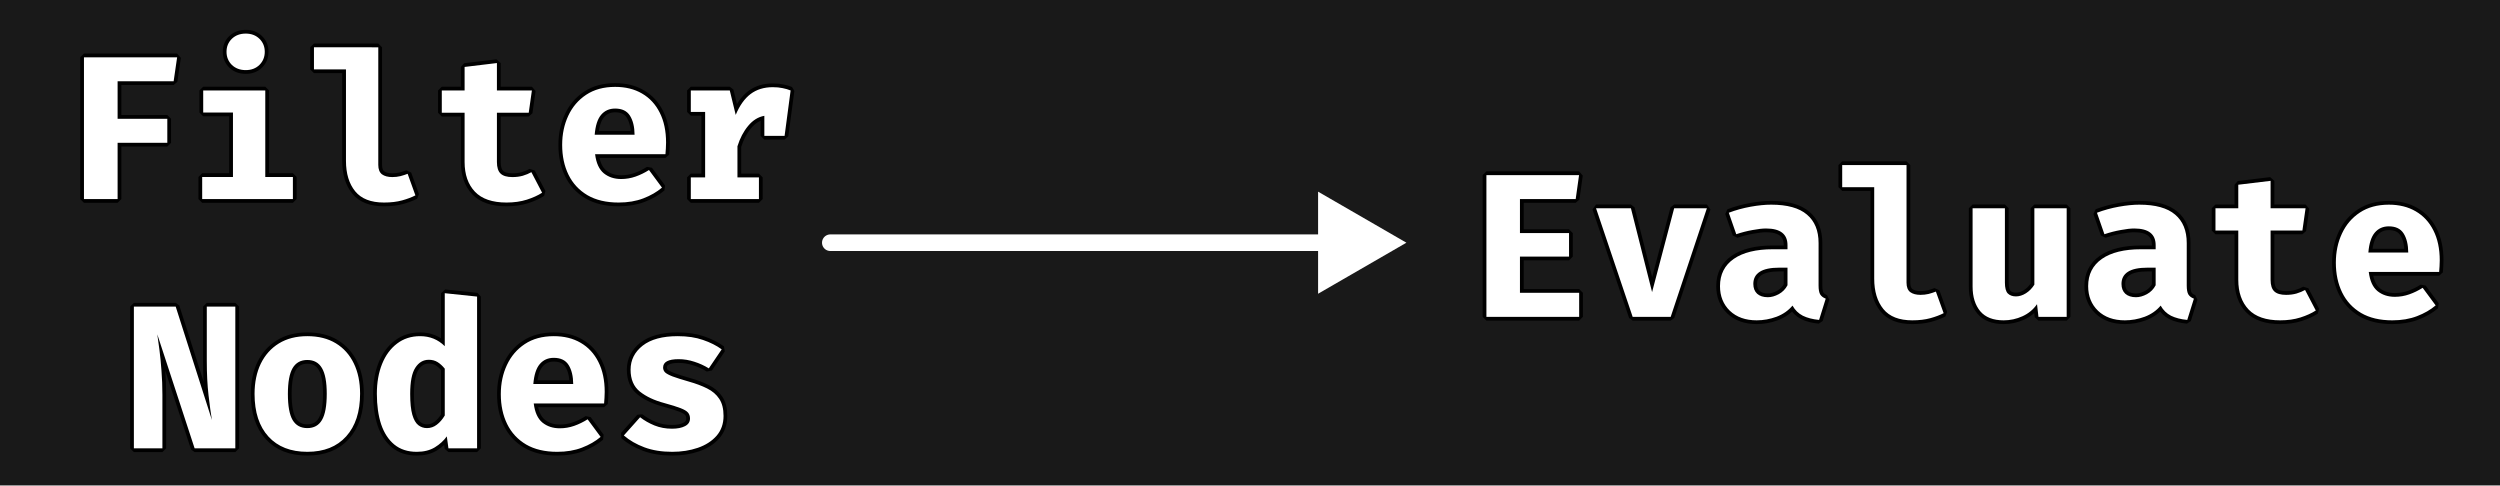
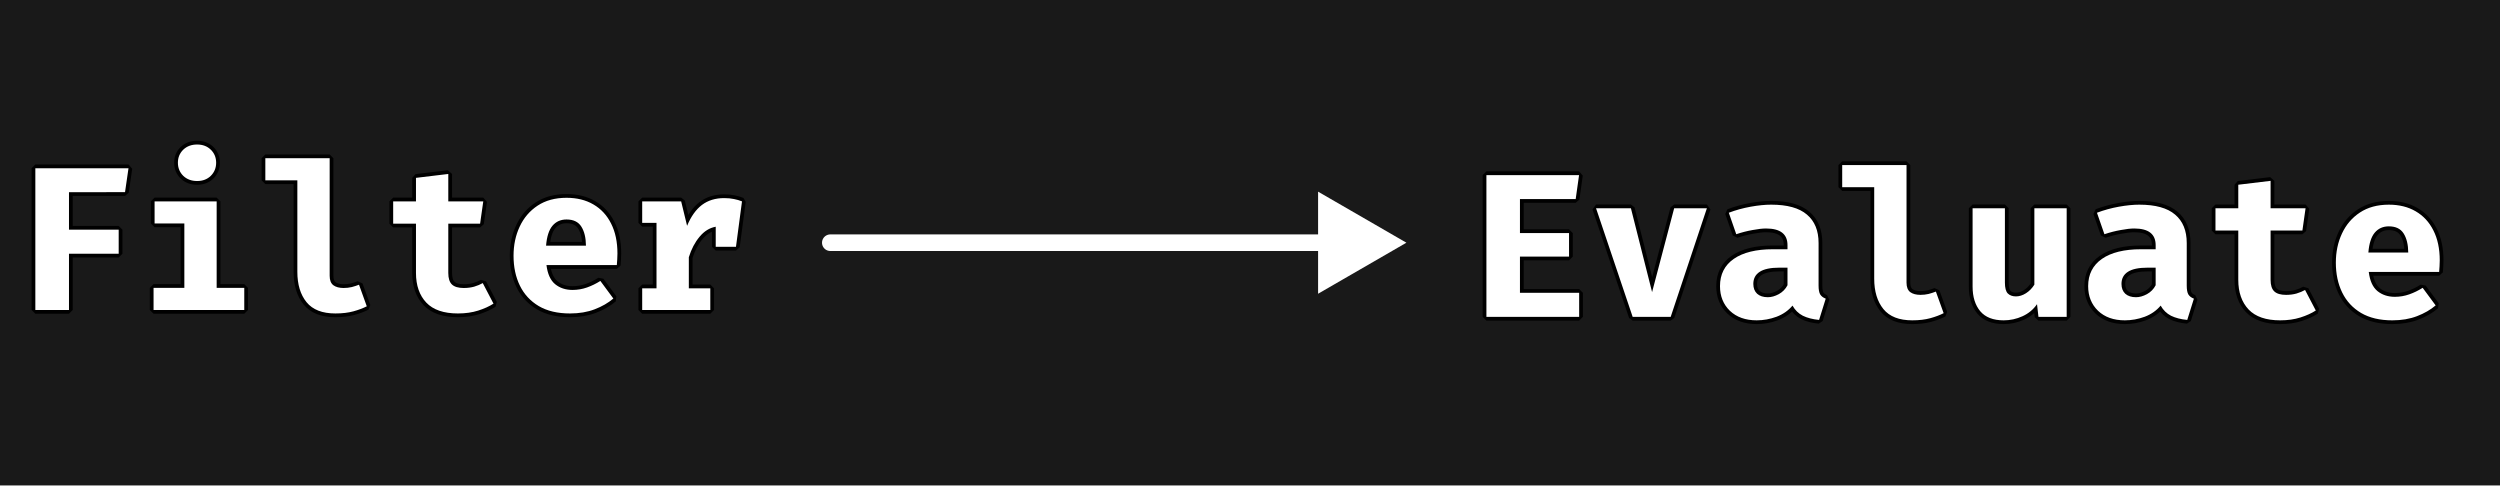
<svg xmlns="http://www.w3.org/2000/svg" width="507.33mm" height="98.505mm" viewBox="0 0 507.33 98.505" version="1.1" id="svg1">
  <defs id="defs1">
    <marker style="overflow:visible" id="Triangle" refX="0" refY="0" orient="auto-start-reverse" markerWidth="1" markerHeight="1" viewBox="0 0 1 1" preserveAspectRatio="xMidYMid">
      <path transform="scale(0.5)" style="fill:context-stroke;fill-rule:evenodd;stroke:context-stroke;stroke-width:1pt" d="M 5.77,0 -2.88,5 V -5 Z" id="path135" />
    </marker>
  </defs>
  <g id="layer1" transform="translate(82.66123,-105.8735)">
    <path id="rect1" style="fill:#191919;stroke-width:1.353;paint-order:markers stroke fill" d="M -82.661,105.874 H 424.669 v 98.505 H -82.661 Z" />
-     <g id="text1" style="font-weight:bold;font-size:40.469px;font-family:'FiraCode Nerd Font';-inkscape-font-specification:'FiraCode Nerd Font Bold';fill:#ffffff;stroke:#000000;stroke-width:1.522;stroke-linecap:round;stroke-linejoin:bevel;paint-order:markers stroke fill" aria-label="Filter&#10;Nodes">
-       <path style="text-align:center;text-anchor:middle" d="m -58.795,122.362 v 7.616 h 10.086 v 4.877 h -10.086 v 11.414 h -6.828 v -28.764 h 18.906 l -0.706,4.856 z m 26.004,-9.671 q 1.702,0 2.781,1.058 1.079,1.058 1.079,2.636 0,1.577 -1.079,2.656 -1.079,1.058 -2.781,1.058 -1.723,0 -2.822,-1.058 -1.079,-1.079 -1.079,-2.656 0,-1.577 1.079,-2.636 1.1,-1.058 2.822,-1.058 z m 3.964,11.539 v 17.557 h 5.603 v 4.483 h -18.408 v -4.483 h 6.247 v -13.075 h -6.039 v -4.483 z m 22.932,-8.758 v 23.866 q 0,1.328 0.747,1.909 0.768,0.56 2.096,0.56 0.851,0 1.64,-0.187 0.789,-0.208 1.473,-0.477 l 1.577,4.379 q -1.121,0.581 -2.698,1.017 -1.577,0.436 -3.673,0.436 -3.985,0 -5.852,-2.283 -1.868,-2.304 -1.868,-6.164 v -18.574 h -6.496 v -4.483 z m 33.247,29.511 q -1.287,0.83 -3.113,1.411 -1.826,0.581 -4.109,0.581 -4.317,0 -6.413,-2.2 -2.096,-2.221 -2.096,-6.018 V 128.754 H 6.993 v -4.524 h 4.628 v -4.773 l 6.558,-0.789 v 5.562 h 7.098 l -0.643,4.524 h -6.454 v 10.003 q 0,1.64 0.747,2.345 0.747,0.706 2.387,0.706 1.162,0 2.117,-0.27 0.975,-0.291 1.743,-0.726 z m 10.75,-7.824 q 0.332,2.698 1.764,3.881 1.432,1.162 3.528,1.162 1.515,0 2.926,-0.498 1.411,-0.498 2.719,-1.328 l 2.636,3.57 q -1.556,1.328 -3.777,2.179 -2.2,0.851 -5.022,0.851 -3.777,0 -6.33,-1.494 -2.553,-1.515 -3.839,-4.151 -1.287,-2.636 -1.287,-6.06 0,-3.258 1.245,-5.915 1.245,-2.677 3.632,-4.254 2.407,-1.598 5.873,-1.598 3.155,0 5.458,1.349 2.324,1.349 3.59,3.881 1.287,2.532 1.287,6.081 0,0.56 -0.042,1.204 -0.021,0.643 -0.083,1.141 z m 4.068,-9.256 q -1.764,0 -2.843,1.266 -1.079,1.266 -1.307,4.047 h 8.094 q -0.021,-2.407 -0.934,-3.86 -0.913,-1.453 -3.009,-1.453 z m 15.357,18.367 v -4.4 h 2.905 v -13.282 h -2.905 v -4.358 h 7.907 l 1.204,4.96 q 1.183,-2.843 3.009,-4.234 1.847,-1.39 4.503,-1.39 1.121,0 1.992,0.187 0.872,0.166 1.64,0.477 l -1.224,9.214 h -4.109 v -4.068 q -1.868,0.332 -3.279,2.034 -1.411,1.681 -2.179,4.151 v 6.309 h 4.358 v 4.4 z" id="path4" />
-       <path style="text-align:center;text-anchor:middle" d="m -43.167,196.856 -7.575,-23.14 q 0.187,1.224 0.436,3.155 0.249,1.909 0.415,4.254 0.187,2.345 0.187,4.877 v 10.854 h -5.79 v -28.764 h 8.488 l 7.347,23.015 q -0.332,-1.972 -0.685,-5.043 -0.353,-3.071 -0.353,-6.952 v -11.02 h 5.79 v 28.764 z m 22.87,-22.766 q 3.404,0 5.79,1.453 2.387,1.453 3.653,4.088 1.266,2.615 1.266,6.143 0,5.52 -2.822,8.654 -2.822,3.134 -7.886,3.134 -5.064,0 -7.886,-3.092 -2.822,-3.092 -2.822,-8.654 0,-3.507 1.266,-6.143 1.287,-2.636 3.673,-4.109 2.407,-1.473 5.769,-1.473 z m 0,4.836 q -2.013,0 -2.988,1.66 -0.955,1.64 -0.955,5.23 0,3.653 0.955,5.292 0.975,1.64 2.988,1.64 2.013,0 2.968,-1.64 0.975,-1.64 0.975,-5.334 0,-3.57 -0.975,-5.209 -0.955,-1.64 -2.968,-1.64 z m 27.892,-13.552 6.558,0.685 v 30.798 H 8.342 l -0.332,-2.428 q -0.913,1.287 -2.428,2.221 -1.515,0.913 -3.673,0.913 -2.739,0 -4.545,-1.473 -1.785,-1.473 -2.677,-4.109 -0.872,-2.656 -0.872,-6.205 0,-3.404 1.058,-6.039 1.058,-2.636 3.03,-4.13 1.972,-1.515 4.69,-1.515 2.968,0 5.002,2.034 z m -3.238,13.51 q -1.702,0 -2.739,1.619 -1.038,1.598 -1.038,5.313 0,2.719 0.436,4.234 0.436,1.494 1.204,2.096 0.768,0.602 1.764,0.602 1.1,0 1.992,-0.685 0.913,-0.685 1.619,-1.868 v -9.505 Q 6.91,179.838 6.143,179.361 5.375,178.883 4.358,178.883 Z m 21.293,8.862 q 0.332,2.698 1.764,3.881 1.432,1.162 3.528,1.162 1.515,0 2.926,-0.498 1.411,-0.498 2.719,-1.328 l 2.636,3.57 q -1.557,1.328 -3.777,2.179 -2.2,0.851 -5.022,0.851 -3.777,0 -6.33,-1.494 -2.553,-1.515 -3.839,-4.151 -1.287,-2.636 -1.287,-6.06 0,-3.258 1.245,-5.915 1.245,-2.677 3.632,-4.254 2.407,-1.598 5.873,-1.598 3.155,0 5.458,1.349 2.324,1.349 3.59,3.881 1.287,2.532 1.287,6.081 0,0.56 -0.042,1.204 -0.021,0.643 -0.083,1.141 z m 4.068,-9.256 q -1.764,0 -2.843,1.266 -1.079,1.266 -1.307,4.047 h 8.094 q -0.021,-2.407 -0.934,-3.86 -0.913,-1.453 -3.009,-1.453 z m 23.991,14.382 q 1.64,0 2.636,-0.519 1.017,-0.519 1.017,-1.556 0,-0.706 -0.394,-1.183 -0.394,-0.477 -1.515,-0.913 -1.121,-0.436 -3.321,-1.038 -3.03,-0.809 -4.939,-2.324 -1.889,-1.515 -1.889,-4.441 0,-2.947 2.449,-4.877 2.47,-1.93 7.118,-1.93 2.947,0 5.126,0.768 2.2,0.747 3.798,1.909 l -2.615,3.86 q -1.37,-0.851 -2.947,-1.349 -1.577,-0.519 -3.175,-0.519 -3.155,0 -3.155,1.702 0,0.56 0.394,0.975 0.415,0.394 1.536,0.83 1.121,0.415 3.279,1.038 2.138,0.602 3.715,1.39 1.598,0.789 2.47,2.117 0.872,1.307 0.872,3.466 0,2.407 -1.432,4.047 -1.432,1.619 -3.798,2.428 -2.366,0.809 -5.188,0.809 -3.196,0 -5.645,-0.913 -2.449,-0.913 -4.171,-2.407 l 3.3,-3.694 q 1.287,0.996 2.905,1.66 1.64,0.664 3.57,0.664 z" id="path5" />
-     </g>
+     <path style="font-weight:bold;font-size:40.469px;font-family:'FiraCode Nerd Font';-inkscape-font-specification:'FiraCode Nerd Font Bold';text-align:center;text-anchor:middle;fill:#ffffff;stroke:#000000;stroke-width:1.522;stroke-linecap:round;stroke-linejoin:bevel;paint-order:markers stroke fill" d="m -68.662,144.871 v 7.616 h 10.086 v 4.877 h -10.086 v 11.414 h -6.828 v -28.764 h 18.906 l -0.706,4.856 z m 26.004,-9.671 q 1.702,0 2.781,1.058 1.079,1.058 1.079,2.636 0,1.577 -1.079,2.656 -1.079,1.058 -2.781,1.058 -1.723,0 -2.822,-1.058 -1.079,-1.079 -1.079,-2.656 0,-1.577 1.079,-2.636 1.1,-1.058 2.822,-1.058 z m 3.964,11.539 v 17.557 h 5.603 v 4.483 H -51.499 v -4.483 h 6.247 v -13.075 h -6.039 v -4.483 z m 22.932,-8.758 v 23.866 q 0,1.328 0.747,1.909 0.768,0.56 2.096,0.56 0.851,0 1.64,-0.187 0.789,-0.208 1.473,-0.477 l 1.577,4.379 q -1.121,0.581 -2.698,1.017 -1.577,0.436 -3.673,0.436 -3.985,0 -5.852,-2.283 -1.868,-2.304 -1.868,-6.164 v -18.574 h -6.496 v -4.483 z m 33.247,29.511 q -1.287,0.83 -3.113,1.411 -1.826,0.581 -4.109,0.581 -4.317,0 -6.413,-2.2 -2.096,-2.221 -2.096,-6.018 v -10.003 h -4.628 v -4.524 h 4.628 v -4.773 l 6.558,-0.789 v 5.562 h 7.098 l -0.643,4.524 H 8.312 v 10.003 q 0,1.64 0.747,2.345 0.747,0.706 2.387,0.706 1.162,0 2.117,-0.27 0.975,-0.291 1.743,-0.726 z m 10.75,-7.824 q 0.332,2.698 1.764,3.881 1.432,1.162 3.528,1.162 1.515,0 2.926,-0.498 1.411,-0.498 2.719,-1.328 l 2.636,3.57 q -1.556,1.328 -3.777,2.179 -2.2,0.851 -5.022,0.851 -3.777,0 -6.33,-1.494 -2.553,-1.515 -3.839,-4.151 -1.287,-2.636 -1.287,-6.06 0,-3.258 1.245,-5.915 1.245,-2.677 3.632,-4.254 2.407,-1.598 5.873,-1.598 3.155,0 5.458,1.349 2.324,1.349 3.59,3.881 1.287,2.532 1.287,6.081 0,0.56 -0.042,1.204 -0.021,0.643 -0.083,1.141 z m 4.068,-9.256 q -1.764,0 -2.843,1.266 -1.079,1.266 -1.307,4.047 h 8.094 q -0.021,-2.407 -0.934,-3.86 -0.913,-1.453 -3.009,-1.453 z m 15.357,18.367 v -4.4 h 2.905 v -13.282 h -2.905 v -4.358 h 7.907 l 1.204,4.96 q 1.183,-2.843 3.009,-4.234 1.847,-1.39 4.503,-1.39 1.121,0 1.992,0.187 0.872,0.166 1.64,0.477 l -1.224,9.214 h -4.109 v -4.068 q -1.868,0.332 -3.279,2.034 -1.411,1.681 -2.179,4.151 v 6.309 h 4.358 v 4.4 z" id="text1" aria-label="Filter" />
    <path d="m 225.786,146.264 v 6.911 h 9.962 v 4.773 h -9.962 v 7.347 h 12.016 v 4.877 h -18.823 v -28.764 h 18.803 l -0.685,4.856 z m 37.937,1.868 -7.347,22.04 h -7.72 l -7.43,-22.04 h 7.077 l 4.296,17.018 4.483,-17.018 z m 22.663,15.69 q 0,1.245 0.332,1.806 0.353,0.56 1.121,0.851 l -1.349,4.317 q -1.951,-0.187 -3.3,-0.851 -1.328,-0.685 -2.096,-2.055 -1.266,1.515 -3.238,2.262 -1.972,0.726 -4.026,0.726 -3.404,0 -5.437,-1.93 -2.013,-1.951 -2.013,-5.002 0,-3.59 2.802,-5.541 2.822,-1.951 7.928,-1.951 h 2.968 v -0.83 q 0,-3.383 -4.358,-3.383 -1.058,0 -2.719,0.311 -1.66,0.291 -3.321,0.851 l -1.515,-4.358 q 2.138,-0.809 4.441,-1.224 2.324,-0.415 4.151,-0.415 4.919,0 7.264,2.013 2.366,1.992 2.366,5.769 z m -10.294,2.366 q 1.058,0 2.221,-0.623 1.162,-0.643 1.764,-1.806 v -3.57 H 278.458 q -2.739,0 -4.026,0.851 -1.287,0.83 -1.287,2.449 0,1.266 0.768,1.992 0.789,0.706 2.179,0.706 z m 28.142,-26.813 v 23.866 q 0,1.328 0.747,1.909 0.768,0.56 2.096,0.56 0.851,0 1.64,-0.187 0.789,-0.208 1.473,-0.477 l 1.577,4.379 q -1.121,0.581 -2.698,1.017 -1.577,0.436 -3.673,0.436 -3.985,0 -5.852,-2.283 -1.868,-2.304 -1.868,-6.164 V 143.857 h -6.496 v -4.483 z m 19.965,8.758 v 15.088 q 0,1.598 0.581,2.2 0.602,0.602 1.66,0.602 1.017,0 2.034,-0.643 1.017,-0.643 1.702,-1.743 v -15.503 h 6.558 v 22.04 h -5.728 l -0.291,-2.573 q -1.121,1.619 -2.947,2.449 -1.826,0.83 -3.819,0.83 -3.196,0 -4.753,-1.847 -1.556,-1.868 -1.556,-5.002 v -15.897 z m 36.899,15.69 q 0,1.245 0.332,1.806 0.353,0.56 1.121,0.851 l -1.349,4.317 q -1.951,-0.187 -3.3,-0.851 -1.328,-0.685 -2.096,-2.055 -1.266,1.515 -3.238,2.262 -1.972,0.726 -4.026,0.726 -3.404,0 -5.437,-1.93 -2.013,-1.951 -2.013,-5.002 0,-3.59 2.802,-5.541 2.822,-1.951 7.928,-1.951 h 2.968 v -0.83 q 0,-3.383 -4.358,-3.383 -1.058,0 -2.719,0.311 -1.66,0.291 -3.321,0.851 l -1.515,-4.358 q 2.138,-0.809 4.441,-1.224 2.324,-0.415 4.151,-0.415 4.919,0 7.264,2.013 2.366,1.992 2.366,5.769 z m -10.294,2.366 q 1.058,0 2.221,-0.623 1.162,-0.643 1.764,-1.806 v -3.57 h -1.619 q -2.739,0 -4.026,0.851 -1.287,0.83 -1.287,2.449 0,1.266 0.768,1.992 0.789,0.706 2.179,0.706 z m 36.484,2.698 q -1.287,0.83 -3.113,1.411 -1.826,0.581 -4.109,0.581 -4.317,0 -6.413,-2.2 -2.096,-2.221 -2.096,-6.018 v -10.003 h -4.628 v -4.524 h 4.628 v -4.773 l 6.558,-0.789 v 5.562 h 7.098 l -0.643,4.524 h -6.454 v 10.003 q 0,1.64 0.747,2.345 0.747,0.706 2.387,0.706 1.162,0 2.117,-0.27 0.975,-0.291 1.743,-0.726 z m 10.75,-7.824 q 0.332,2.698 1.764,3.881 1.432,1.162 3.528,1.162 1.515,0 2.926,-0.498 1.411,-0.498 2.719,-1.328 l 2.636,3.57 q -1.556,1.328 -3.777,2.179 -2.2,0.851 -5.022,0.851 -3.777,0 -6.33,-1.494 -2.553,-1.515 -3.839,-4.151 -1.287,-2.636 -1.287,-6.06 0,-3.258 1.245,-5.915 1.245,-2.677 3.632,-4.254 2.407,-1.598 5.873,-1.598 3.155,0 5.458,1.349 2.324,1.349 3.59,3.881 1.287,2.532 1.287,6.081 0,0.56 -0.042,1.204 -0.021,0.643 -0.083,1.141 z m 4.068,-9.256 q -1.764,0 -2.843,1.266 -1.079,1.266 -1.307,4.047 h 8.094 q -0.021,-2.407 -0.934,-3.86 -0.913,-1.453 -3.009,-1.453 z" id="text3" style="font-weight:bold;font-size:40.469px;font-family:'FiraCode Nerd Font';-inkscape-font-specification:'FiraCode Nerd Font Bold';text-align:center;text-anchor:middle;fill:#ffffff;stroke:#000000;stroke-width:1.522;stroke-linecap:round;stroke-linejoin:bevel;paint-order:markers stroke fill" aria-label="Evaluate" />
    <path style="fill:none;stroke:#ffffff;stroke-width:3.366;stroke-linecap:round;stroke-linejoin:bevel;stroke-dasharray:none;marker-end:url(#Triangle);paint-order:markers stroke fill" d="m 85.835,155.126 104.955,1e-5" id="path3" />
  </g>
</svg>
